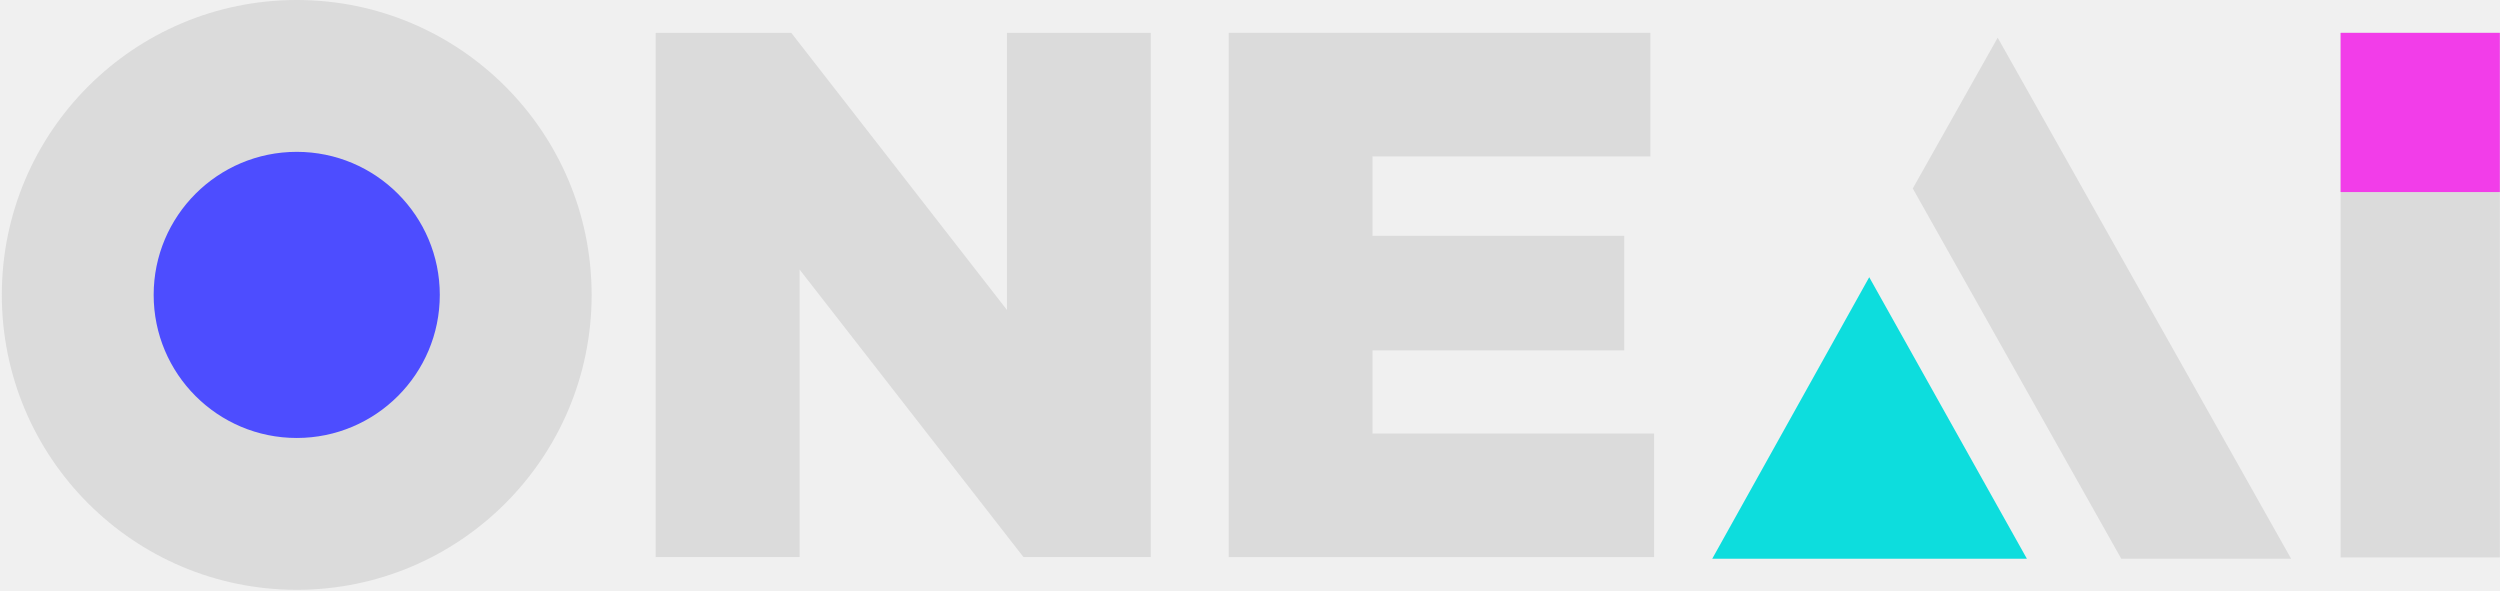
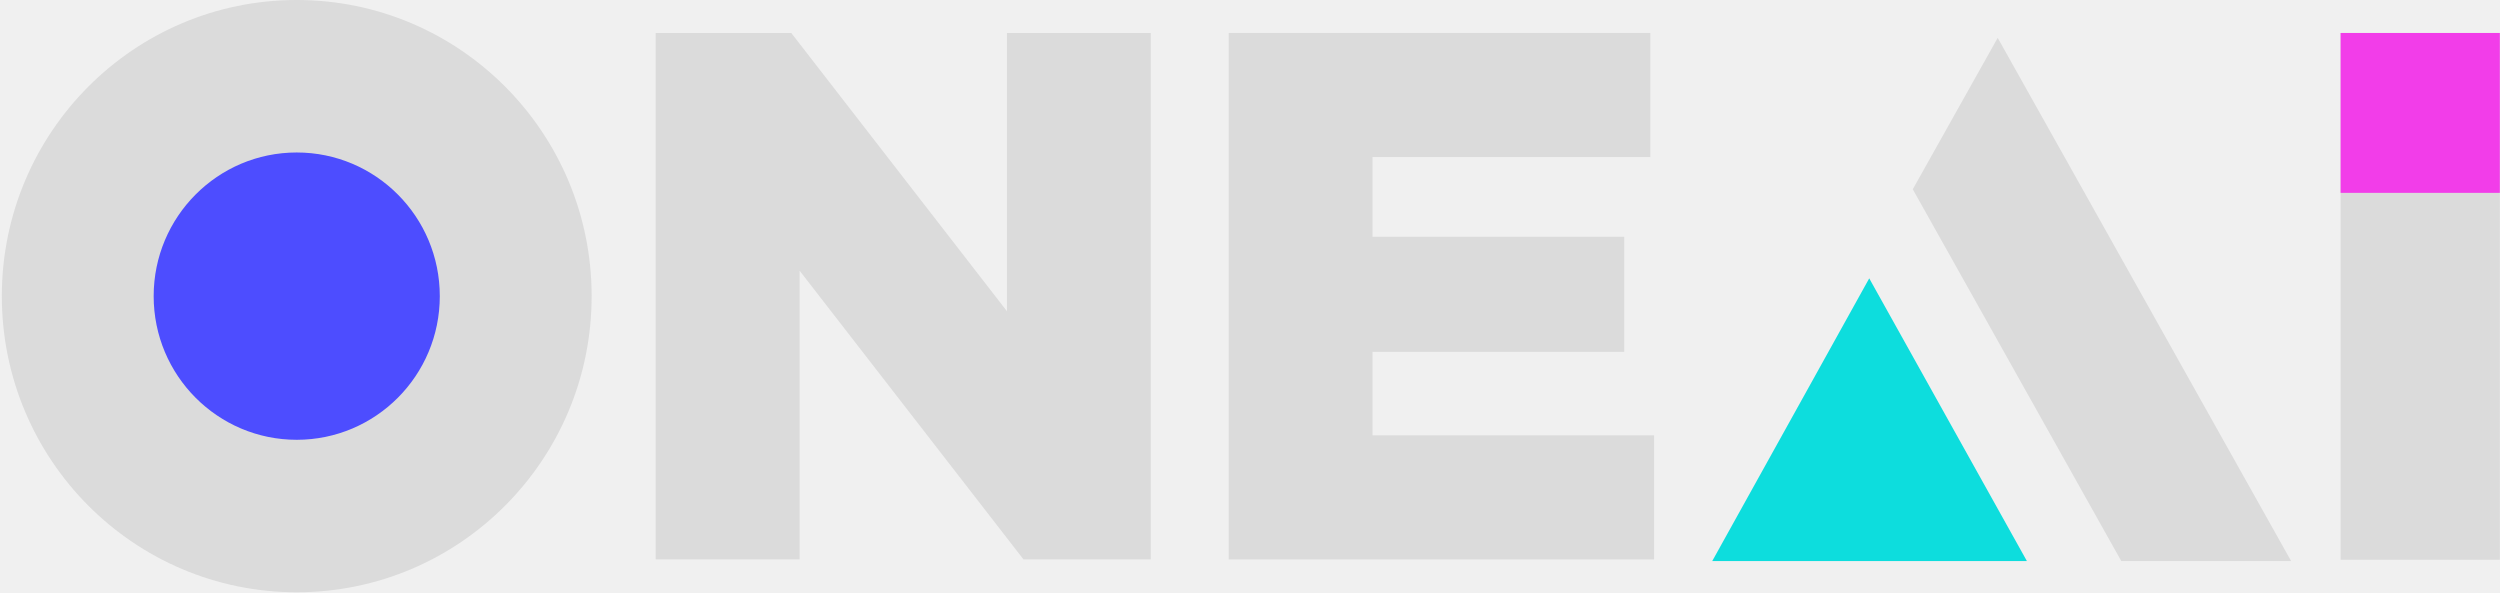
- <svg xmlns="http://www.w3.org/2000/svg" width="1139" height="269" viewBox="0 0 1139 269" fill="none">
-   <path d="M298.74 14.96H360.5L458.78 141.22V14.96H524.3V253.81H466.3L364.3 122.81V253.81H298.74V14.96Z" fill="#DBDBDB" />
-   <path d="M559.79 14.96H751.91V71.26H625.31V107.43H740V159.64H625.31V197.52H753.61V253.81H559.79V14.96Z" fill="#DBDBDB" />
-   <path d="M1066.38 14.96H1138.92V253.96H1066.38V14.96Z" fill="#DBDBDB" />
-   <path d="M1138.92 14.96H1066.38V87.5H1138.92V14.96Z" fill="#F23DE9" />
-   <path d="M135.19 268.72C209.395 268.72 269.55 208.565 269.55 134.36C269.55 60.155 209.395 0 135.19 0C60.985 0 0.83 60.155 0.83 134.36C0.83 208.565 60.985 268.72 135.19 268.72Z" fill="#DBDBDB" />
-   <path d="M135.19 199.54C171.188 199.54 200.37 170.358 200.37 134.36C200.37 98.362 171.188 69.18 135.19 69.18C99.192 69.18 70.01 98.362 70.01 134.36C70.01 170.358 99.192 199.54 135.19 199.54Z" fill="#4D4DFF" />
-   <path d="M966.45 254.55H1043.83L910.15 17.17L871.46 85.87L966.45 254.55Z" fill="#DBDBDB" />
-   <path d="M851.62 126.29L780.1 254.55H923.45L851.62 126.29Z" fill="#0DDDDD" />
+ <svg xmlns="http://www.w3.org/2000/svg" width="253" height="60" viewBox="0 0 253 60" fill="none">
+   <g clip-path="url(#clip0_3007_3408)">
+     <path d="M66.357 3.337H80.076L101.906 31.499V3.337H116.46V56.612H103.577L80.92 27.393V56.612H66.357V3.337Z" fill="#DBDBDB" />
+     <path d="M124.343 3.337H167.017V15.895H138.896V23.962H164.372V35.608H138.896V44.057H167.395V56.612H124.343V3.337Z" fill="#DBDBDB" />
+     <path d="M236.869 3.337H252.982V56.645H236.869V3.337Z" fill="#DBDBDB" />
+     <path d="M252.982 3.337H236.869V19.517H252.982V3.337Z" fill="#F23DE9" />
+     <path d="M30.029 59.938C46.512 59.938 59.874 46.52 59.874 29.969C59.874 13.418 46.512 0 30.029 0C13.546 0 0.185 13.418 0.185 29.969C0.185 46.52 13.546 59.938 30.029 59.938Z" fill="#DBDBDB" />
+     <path d="M30.029 44.507C38.025 44.507 44.507 37.998 44.507 29.969C44.507 21.94 38.025 15.431 30.029 15.431C22.033 15.431 15.551 21.94 15.551 29.969C15.551 37.998 22.033 44.507 30.029 44.507Z" fill="#4D4DFF" />
+     <path d="M214.673 56.777H231.861L202.167 3.83L193.573 19.153L214.673 56.777Z" fill="#DBDBDB" />
+     <path d="M189.166 28.169L173.279 56.777H205.121L189.166 28.169Z" fill="#0DDDDD" />
+   </g>
+   <defs>
+     <clipPath id="clip0_3007_3408">
+       <rect width="253" height="60" fill="white" />
+     </clipPath>
+   </defs>
</svg>
